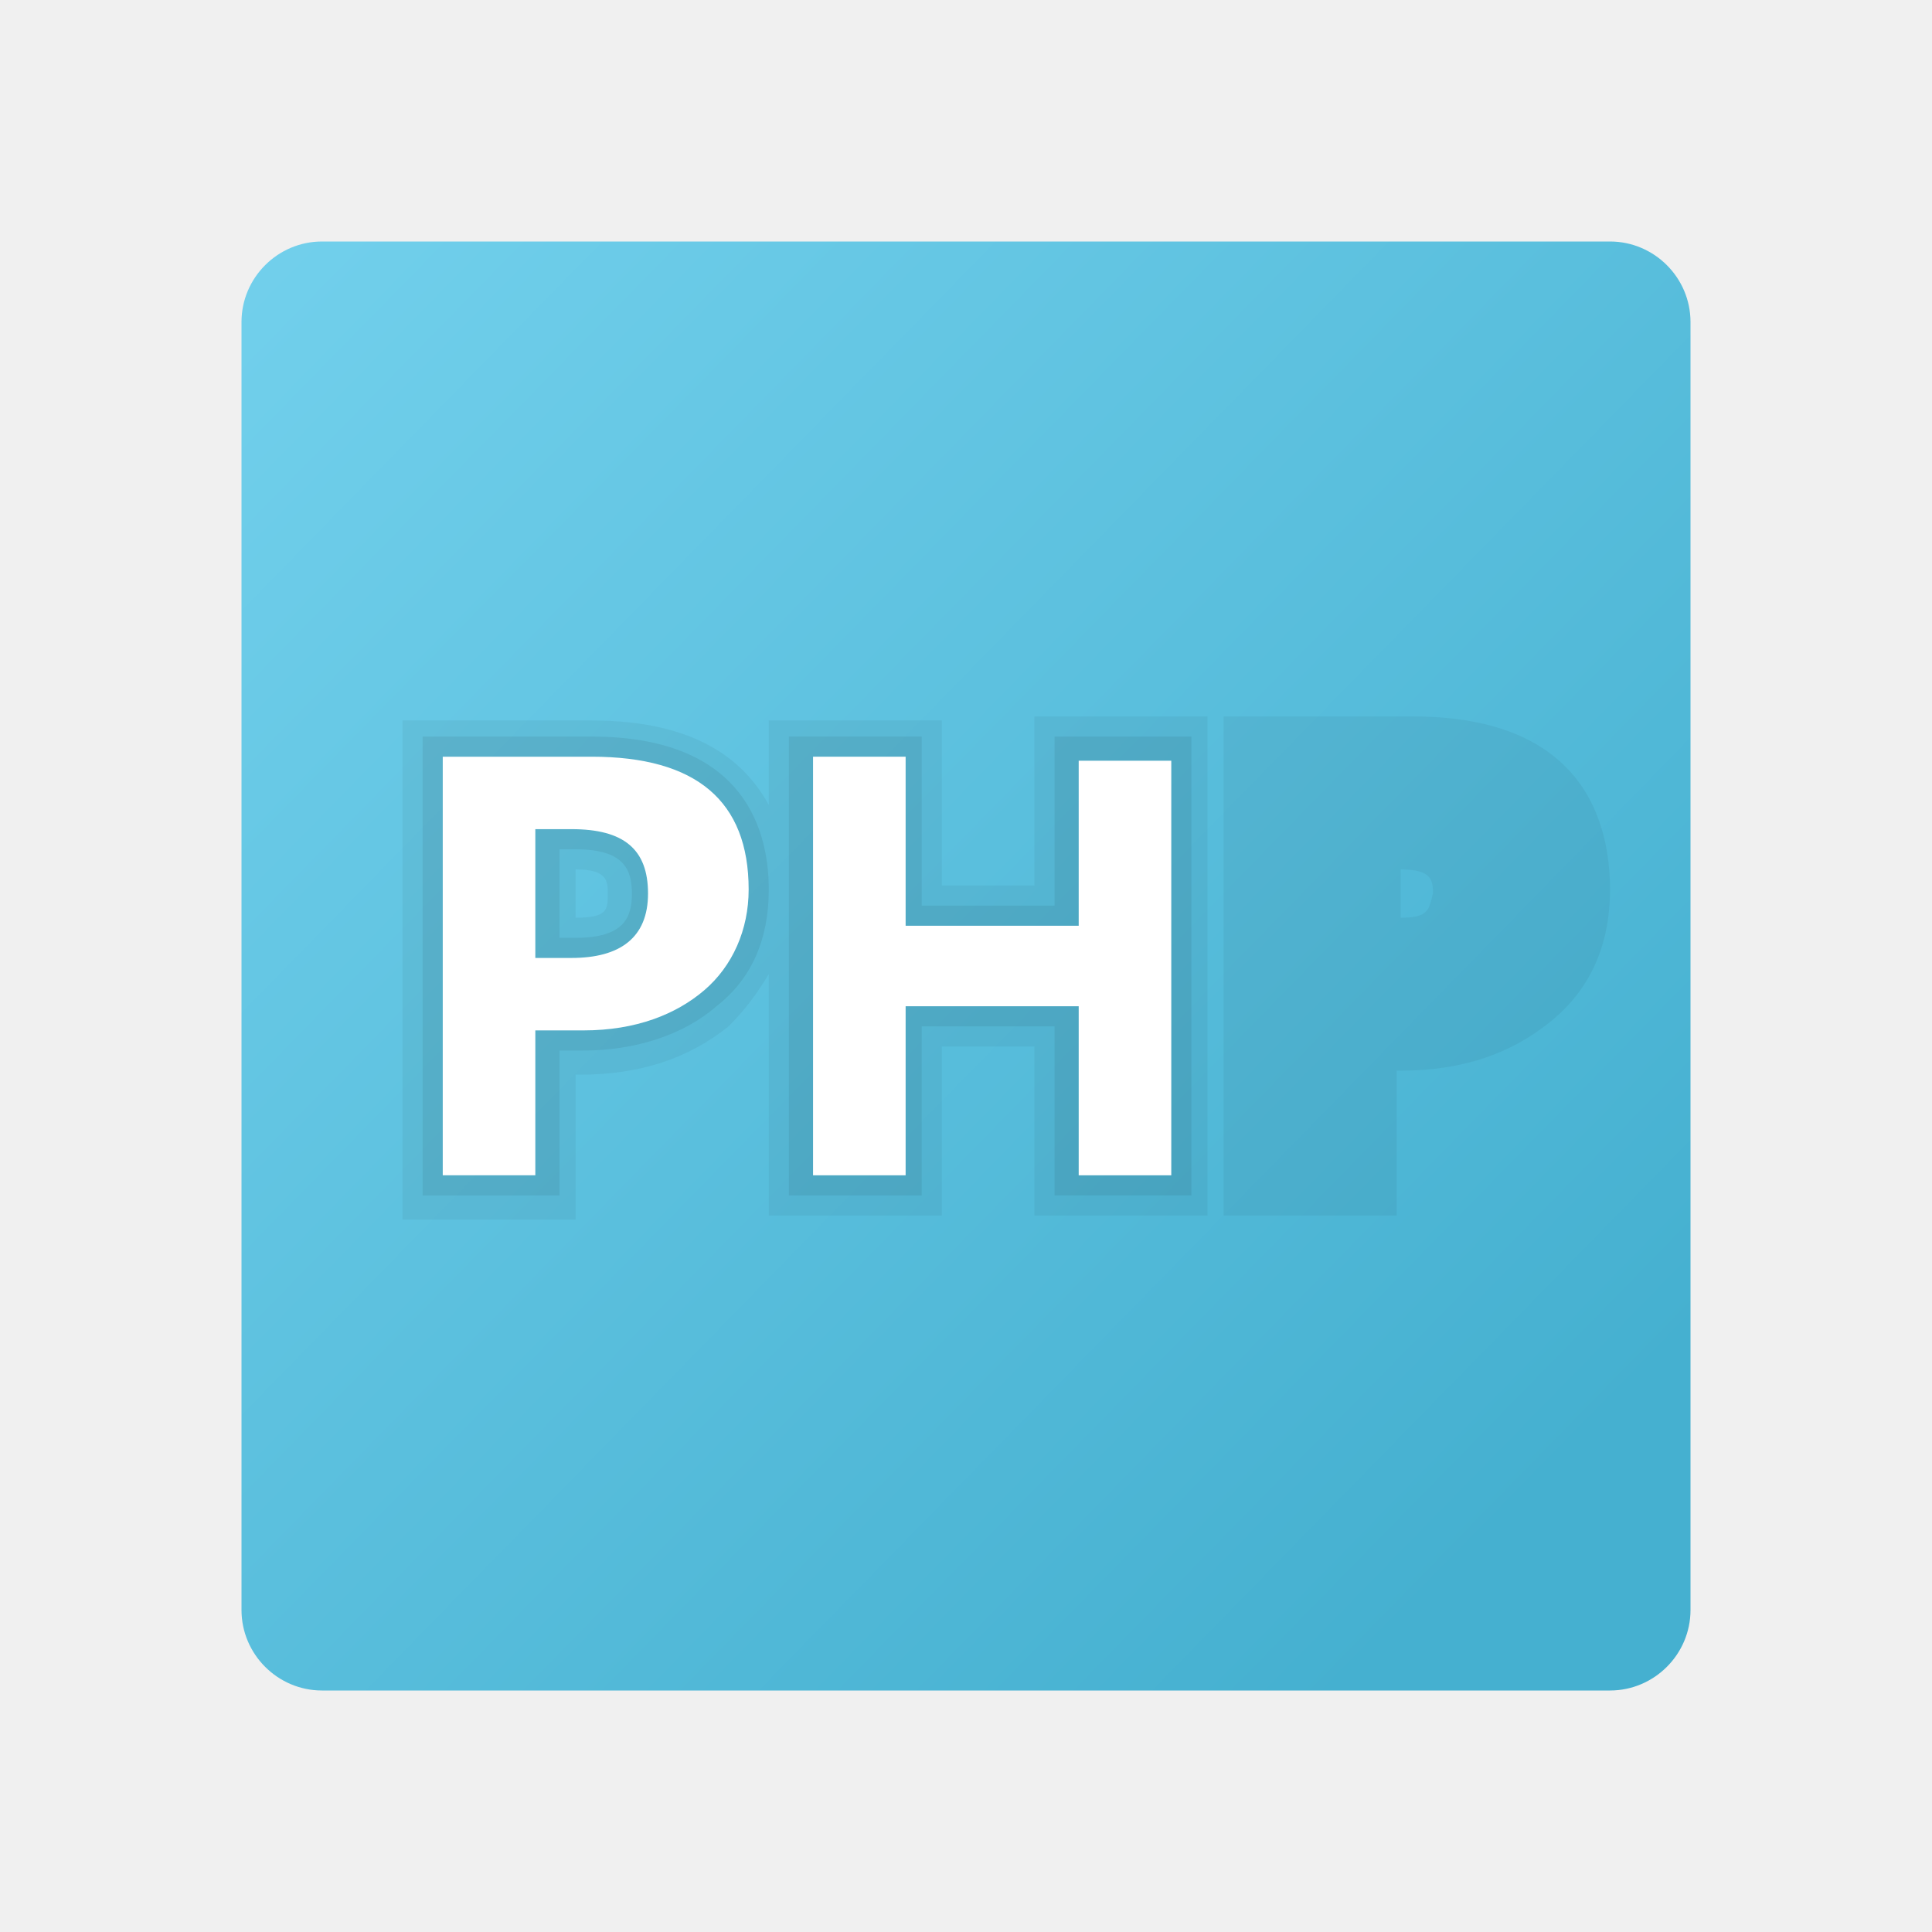
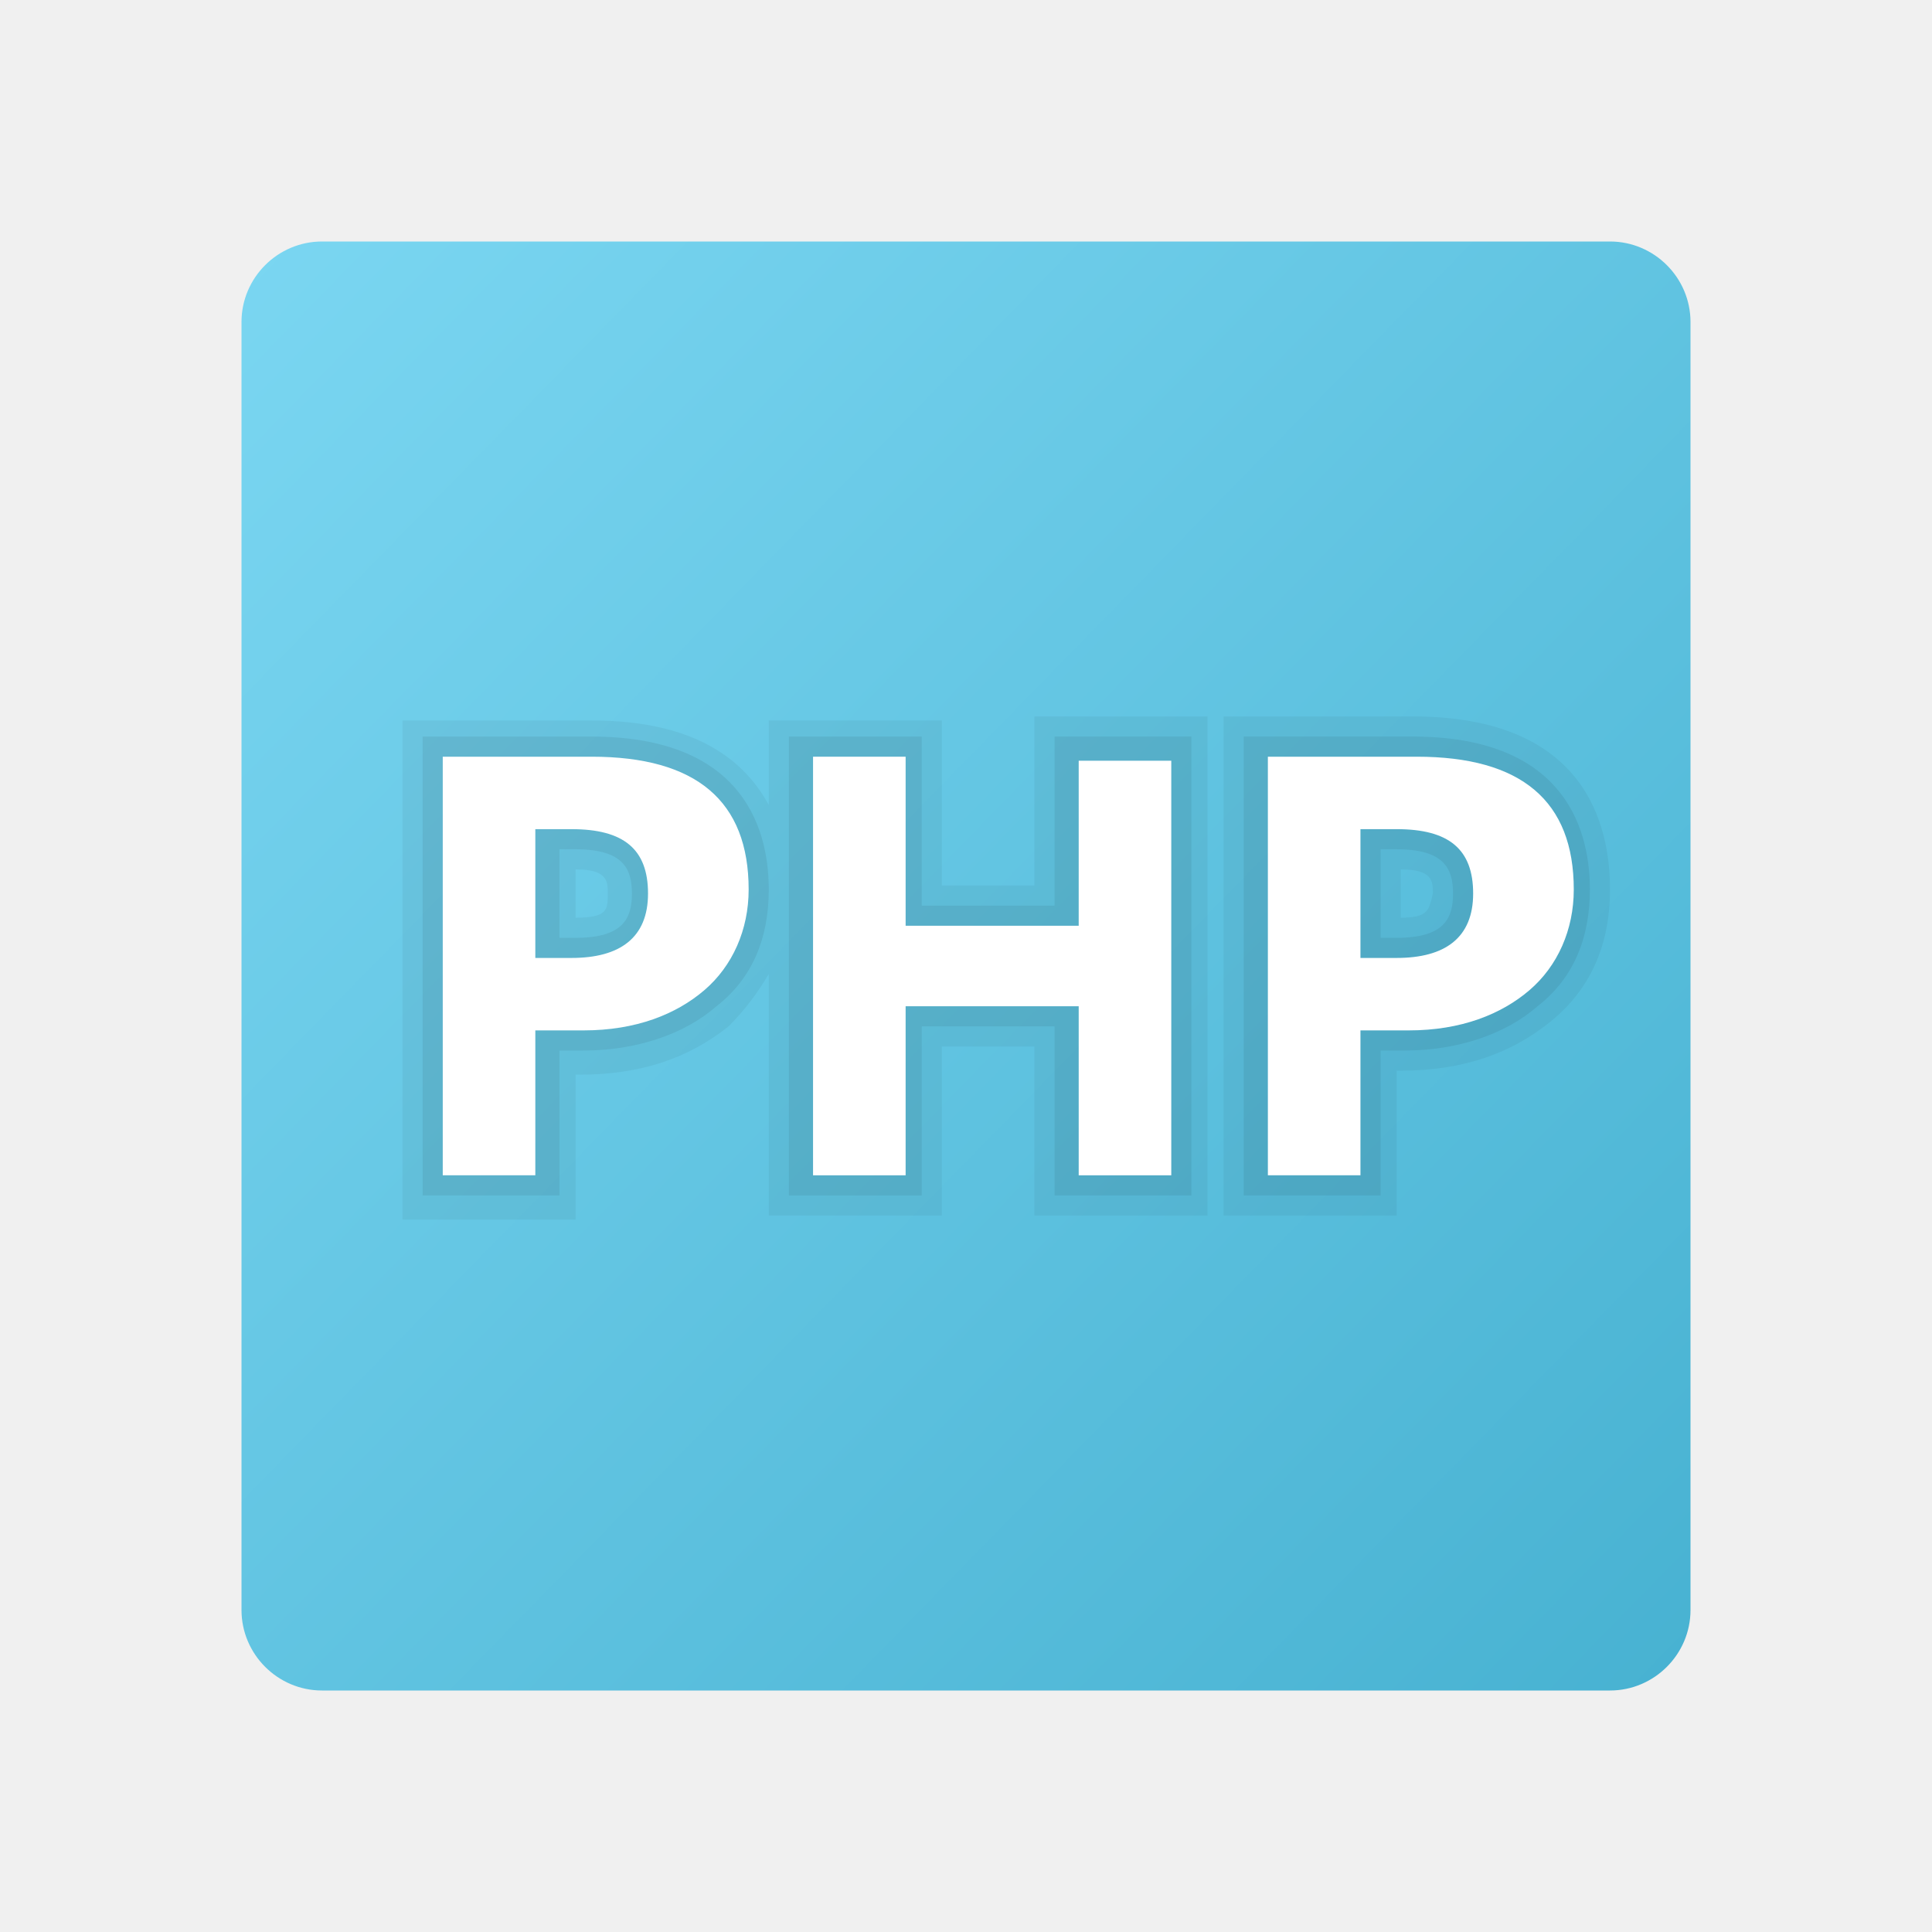
<svg xmlns="http://www.w3.org/2000/svg" xmlns:xlink="http://www.w3.org/1999/xlink" width="48px" height="48px" viewBox="0 0 48 48" version="1.1">
  <defs>
-     <linearGradient gradientUnits="userSpaceOnUse" x1="-2.035" y1="-1.587" x2="37.922" y2="37.477" id="gradient_1">
+     <linearGradient gradientUnits="objectBoundingBox" x1="-0.057" y1="-0.044" x2="1.053" y2="1.041" id="gradient_1">
      <stop offset="0%" stop-color="#7DD8F3" />
      <stop offset="100%" stop-color="#45B0D0" />
    </linearGradient>
-     <path d="M0 0L48 0L48 48L0 48L0 0Z" id="path_1" />
+     <path d="M48 0L48 0L48 48L0 48L0 0L48 0Z" id="path_1" />
    <clipPath id="clip_1">
-       <use xlink:href="#path_1" />
+       <use xlink:href="#path_1" clip-rule="evenodd" fill-rule="evenodd" />
    </clipPath>
  </defs>
  <g id="PHP" clip-path="url(#clip_1)">
-     <path d="M0 0L48 0L48 48L0 48L0 0Z" id="PHP" fill="none" fill-rule="evenodd" stroke="none" />
+     <path d="M48 0L48 0L48 48L0 48L0 0L48 0Z" id="PHP" fill="none" stroke="none" />
    <path d="M40 42L8 42C6.9 42 6 41.1 6 40L6 8C6 6.9 6.9 6 8 6L40 6C41.1 6 42 6.9 42 8L42 40C42 41.1 41.1 42 40 42L40 42Z" id="Shape" fill="url(#gradient_1)" stroke="none" />
    <g id="Group" transform="translate(10 17.8)" opacity="0.05">
      <path d="M15.7 4.2L13.4 4.2L13.4 0.1L9.1 0.1L9.1 2.2C8.5 1.1 7.3 0.1 4.7 0.1L0 0.1L0 12.5L4.3 12.5L4.3 8.9L4.4 8.9C5.9 8.9 7.1 8.5 8.1 7.7C8.5 7.3 8.8 6.9 9.1 6.4L9.1 12.4L13.4 12.4L13.4 8.2L15.7 8.2L15.7 12.4L20 12.4L20 0L15.7 0L15.7 4.2L15.7 4.2ZM4.3 5L4.3 3.8C5.1 3.8 5.1 4.1 5.1 4.4C5.1 4.8 5.1 5 4.3 5L4.3 5Z" id="Shape" fill="#000000" fill-rule="evenodd" stroke="none" />
      <path d="M25.1 0L20.4 0L20.4 12.4L24.7 12.4L24.7 8.8L24.8 8.8C26.3 8.8 27.5 8.4 28.5 7.6C29.5 6.8 30 5.7 30 4.3C30 2.7 29.4 0 25.1 0L25.1 0ZM24.8 5L24.8 3.8C25.6 3.8 25.6 4.1 25.6 4.4C25.5 4.8 25.5 5 24.8 5L24.8 5Z" id="Shape" fill="#000000" fill-rule="evenodd" stroke="none" />
    </g>
    <path d="M10.5 29.7L10.5 18.3L14.7 18.3C18.3 18.3 19.1 20.4 19.1 22.1C19.1 23.3 18.7 24.3 17.8 25C17 25.7 15.8 26.1 14.5 26.1L13.9 26.1L13.9 29.7L10.5 29.7L10.5 29.7ZM14.3 23.3C15.5 23.3 15.7 22.8 15.7 22.2C15.7 21.6 15.5 21.1 14.3 21.1L13.9 21.1L13.9 23.3L14.3 23.3L14.3 23.3Z" id="Shape" fill="#000000" fill-opacity="0.07" fill-rule="evenodd" stroke="none" />
    <path d="M13.3 25.6L13.3 29.2L11 29.2L11 18.8L14.7 18.8C17.3 18.8 18.6 19.9 18.6 22.1C18.6 23.1 18.2 24 17.5 24.6C16.8 25.2 15.8 25.6 14.5 25.6L13.3 25.6L13.3 25.6ZM13.3 20.6L13.3 23.8L14.2 23.8C15.4 23.8 16.1 23.3 16.1 22.2C16.1 21.1 15.5 20.6 14.2 20.6L13.3 20.6L13.3 20.6Z" id="Shape" fill="#FFFFFF" fill-rule="evenodd" stroke="none" />
    <path d="M26.2 29.7L26.2 25.5L22.9 25.5L22.9 29.7L19.6 29.7L19.6 18.3L22.9 18.3L22.9 22.5L26.2 22.5L26.2 18.3L29.6 18.3L29.6 29.7L26.2 29.7Z" id="Polygon" fill="#000000" fill-opacity="0.07" fill-rule="evenodd" stroke="none" />
    <path d="M29.1 29.2L26.8 29.2L26.8 25L22.5 25L22.5 29.2L20.2 29.2L20.2 18.8L22.5 18.8L22.5 23L26.8 23L26.8 18.9L29.1 18.9L29.1 29.2L29.1 29.2Z" id="Shape" fill="#FFFFFF" stroke="none" />
+     <path d="M30.9 29.7L30.9 18.3L35.1 18.3C38.7 18.3 39.5 20.4 39.5 22.1C39.5 23.3 39.1 24.3 38.2 25C37.4 25.7 36.2 26.1 34.9 26.1L34.3 26.1L34.3 29.7L30.9 29.7L30.9 29.7ZM34.7 23.3C35.9 23.3 36.1 22.8 36.1 22.2C36.1 21.6 35.9 21.1 34.7 21.1L34.3 21.1L34.3 23.3L34.7 23.3L34.7 23.3Z" id="Shape" fill="#000000" fill-opacity="0.07" fill-rule="evenodd" stroke="none" />
+     <path d="M33.8 25.6L33.8 29.2L31.5 29.2L31.5 18.8L35.2 18.8C37.8 18.8 39.1 19.9 39.1 22.1C39.1 23.1 38.7 24 38 24.6C37.3 25.2 36.3 25.6 35 25.6L33.8 25.6L33.8 25.6ZM33.8 20.6L33.8 23.8L34.7 23.8C35.9 23.8 36.6 23.3 36.6 22.2C36.6 21.1 36 20.6 34.7 20.6L33.8 20.6L33.8 20.6Z" id="Shape" fill="#FFFFFF" fill-rule="evenodd" stroke="none" />
  </g>
</svg>
